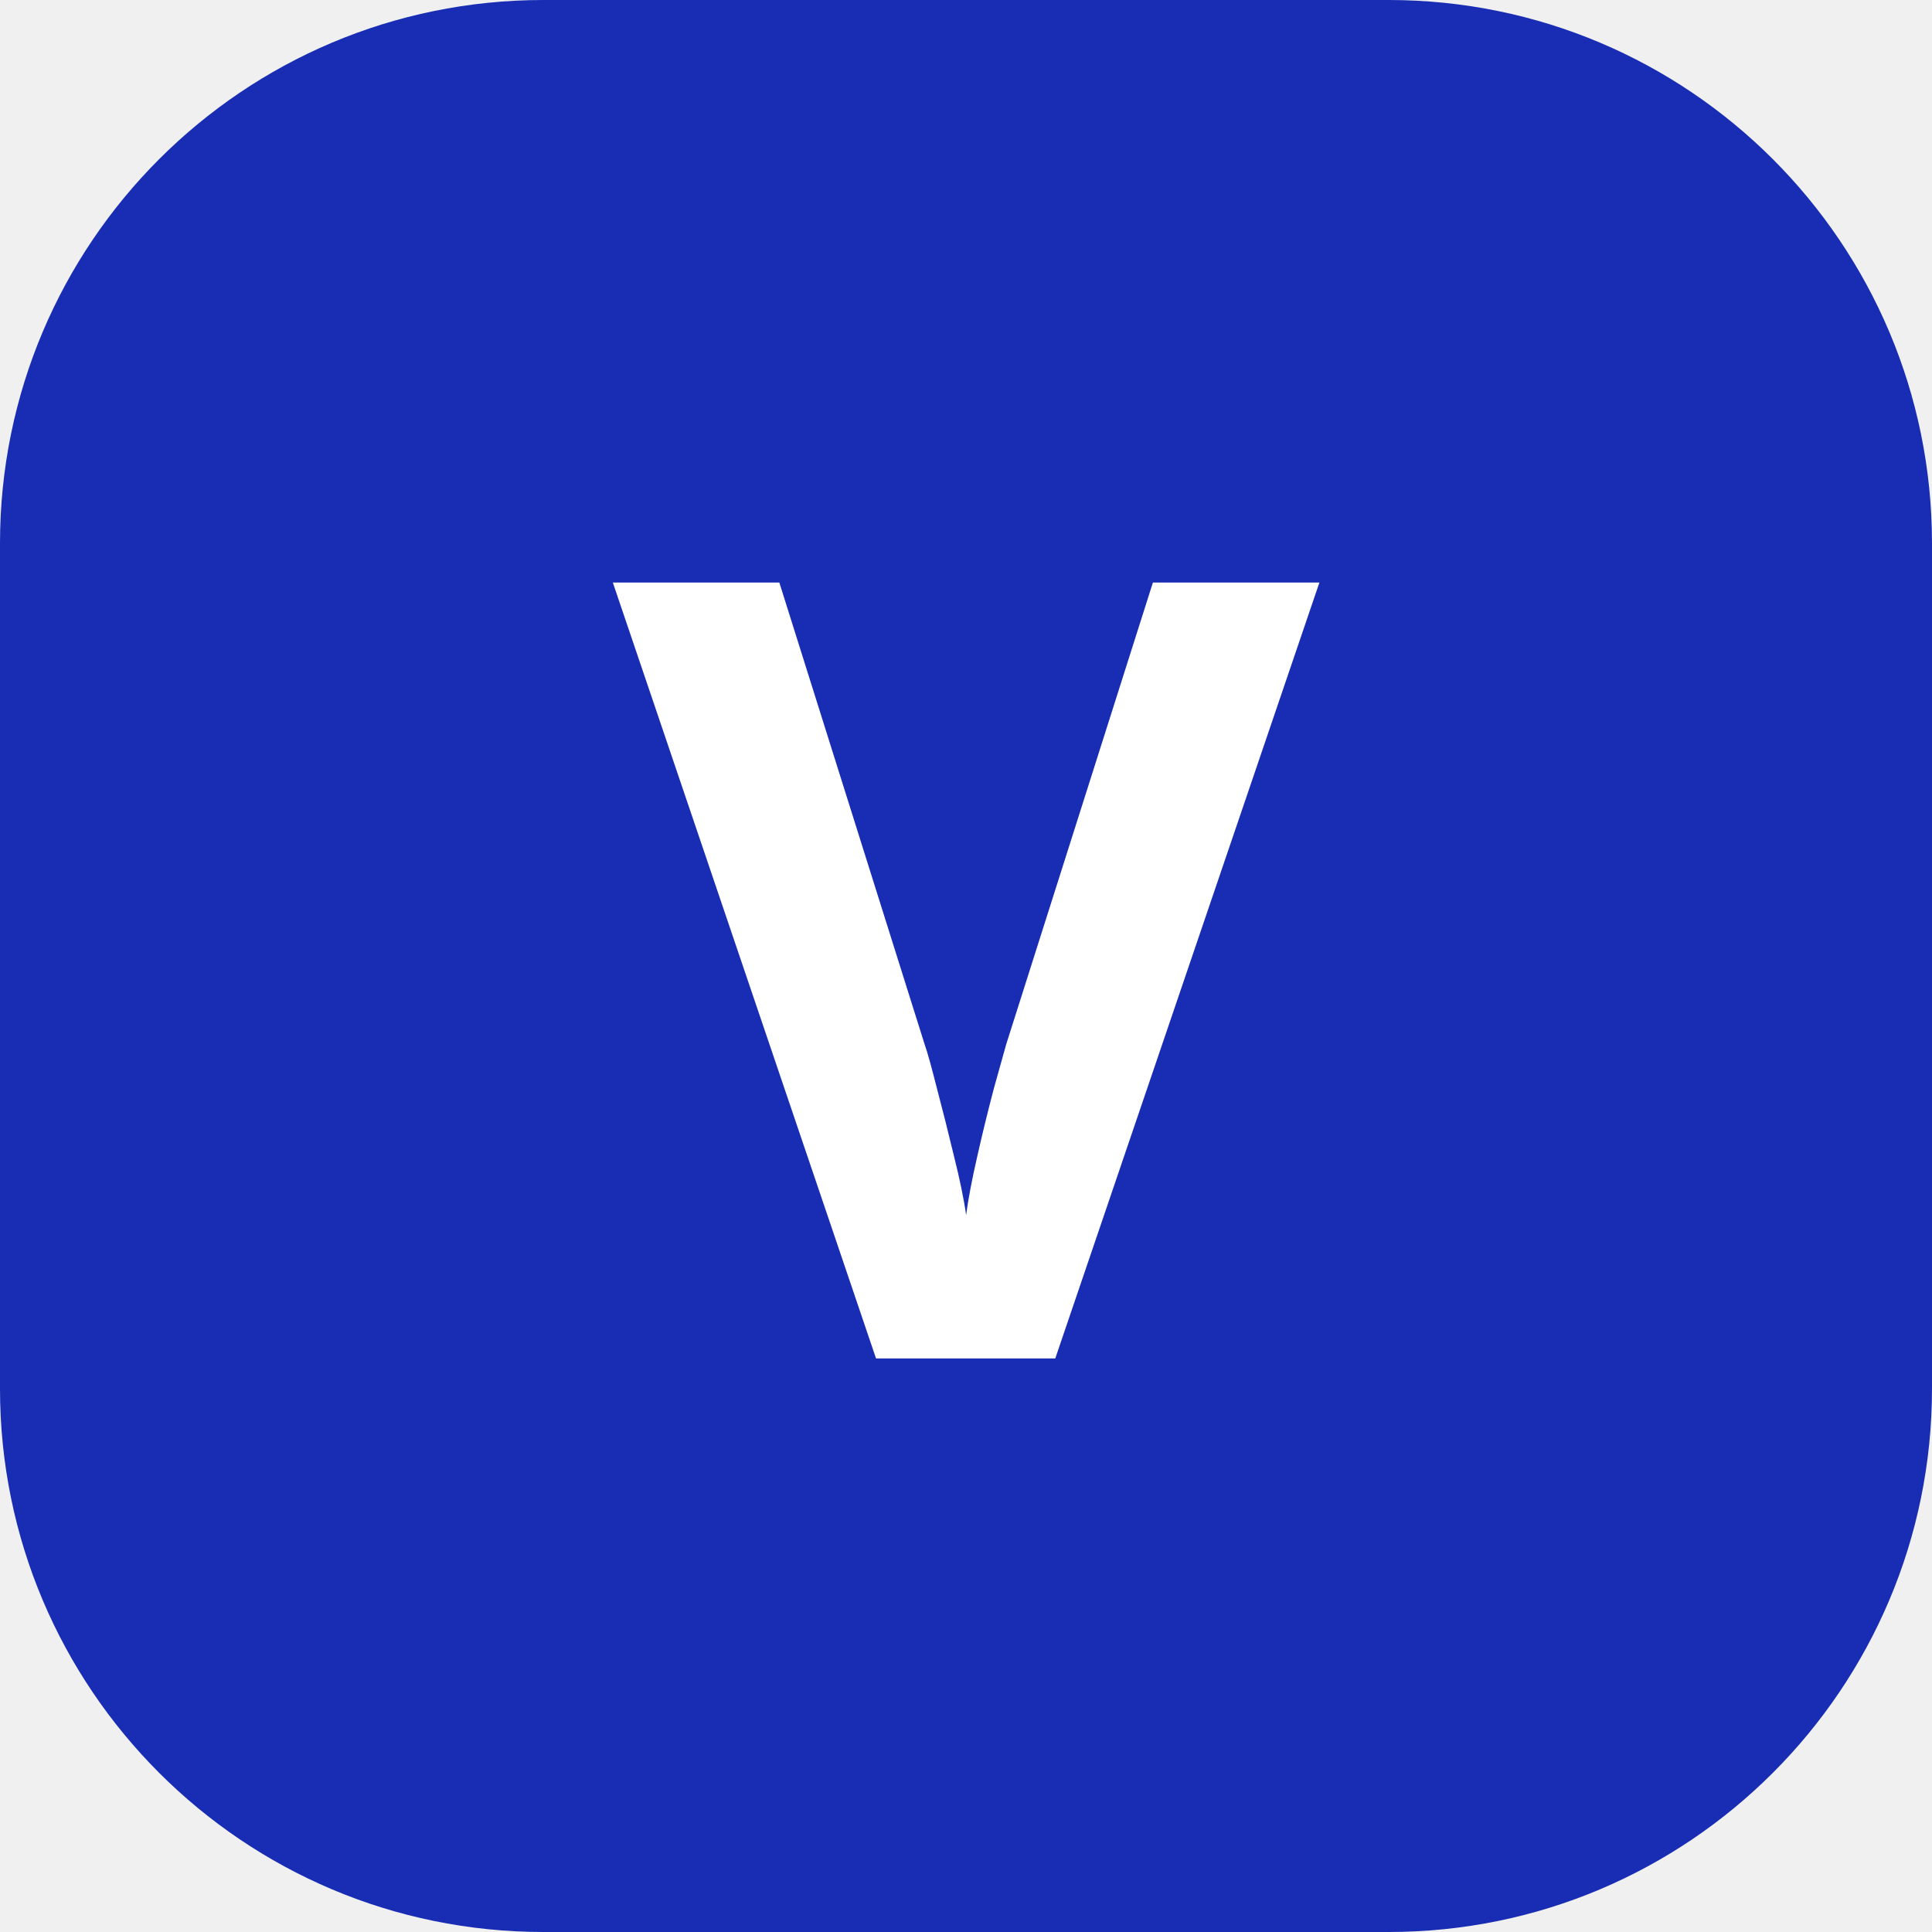
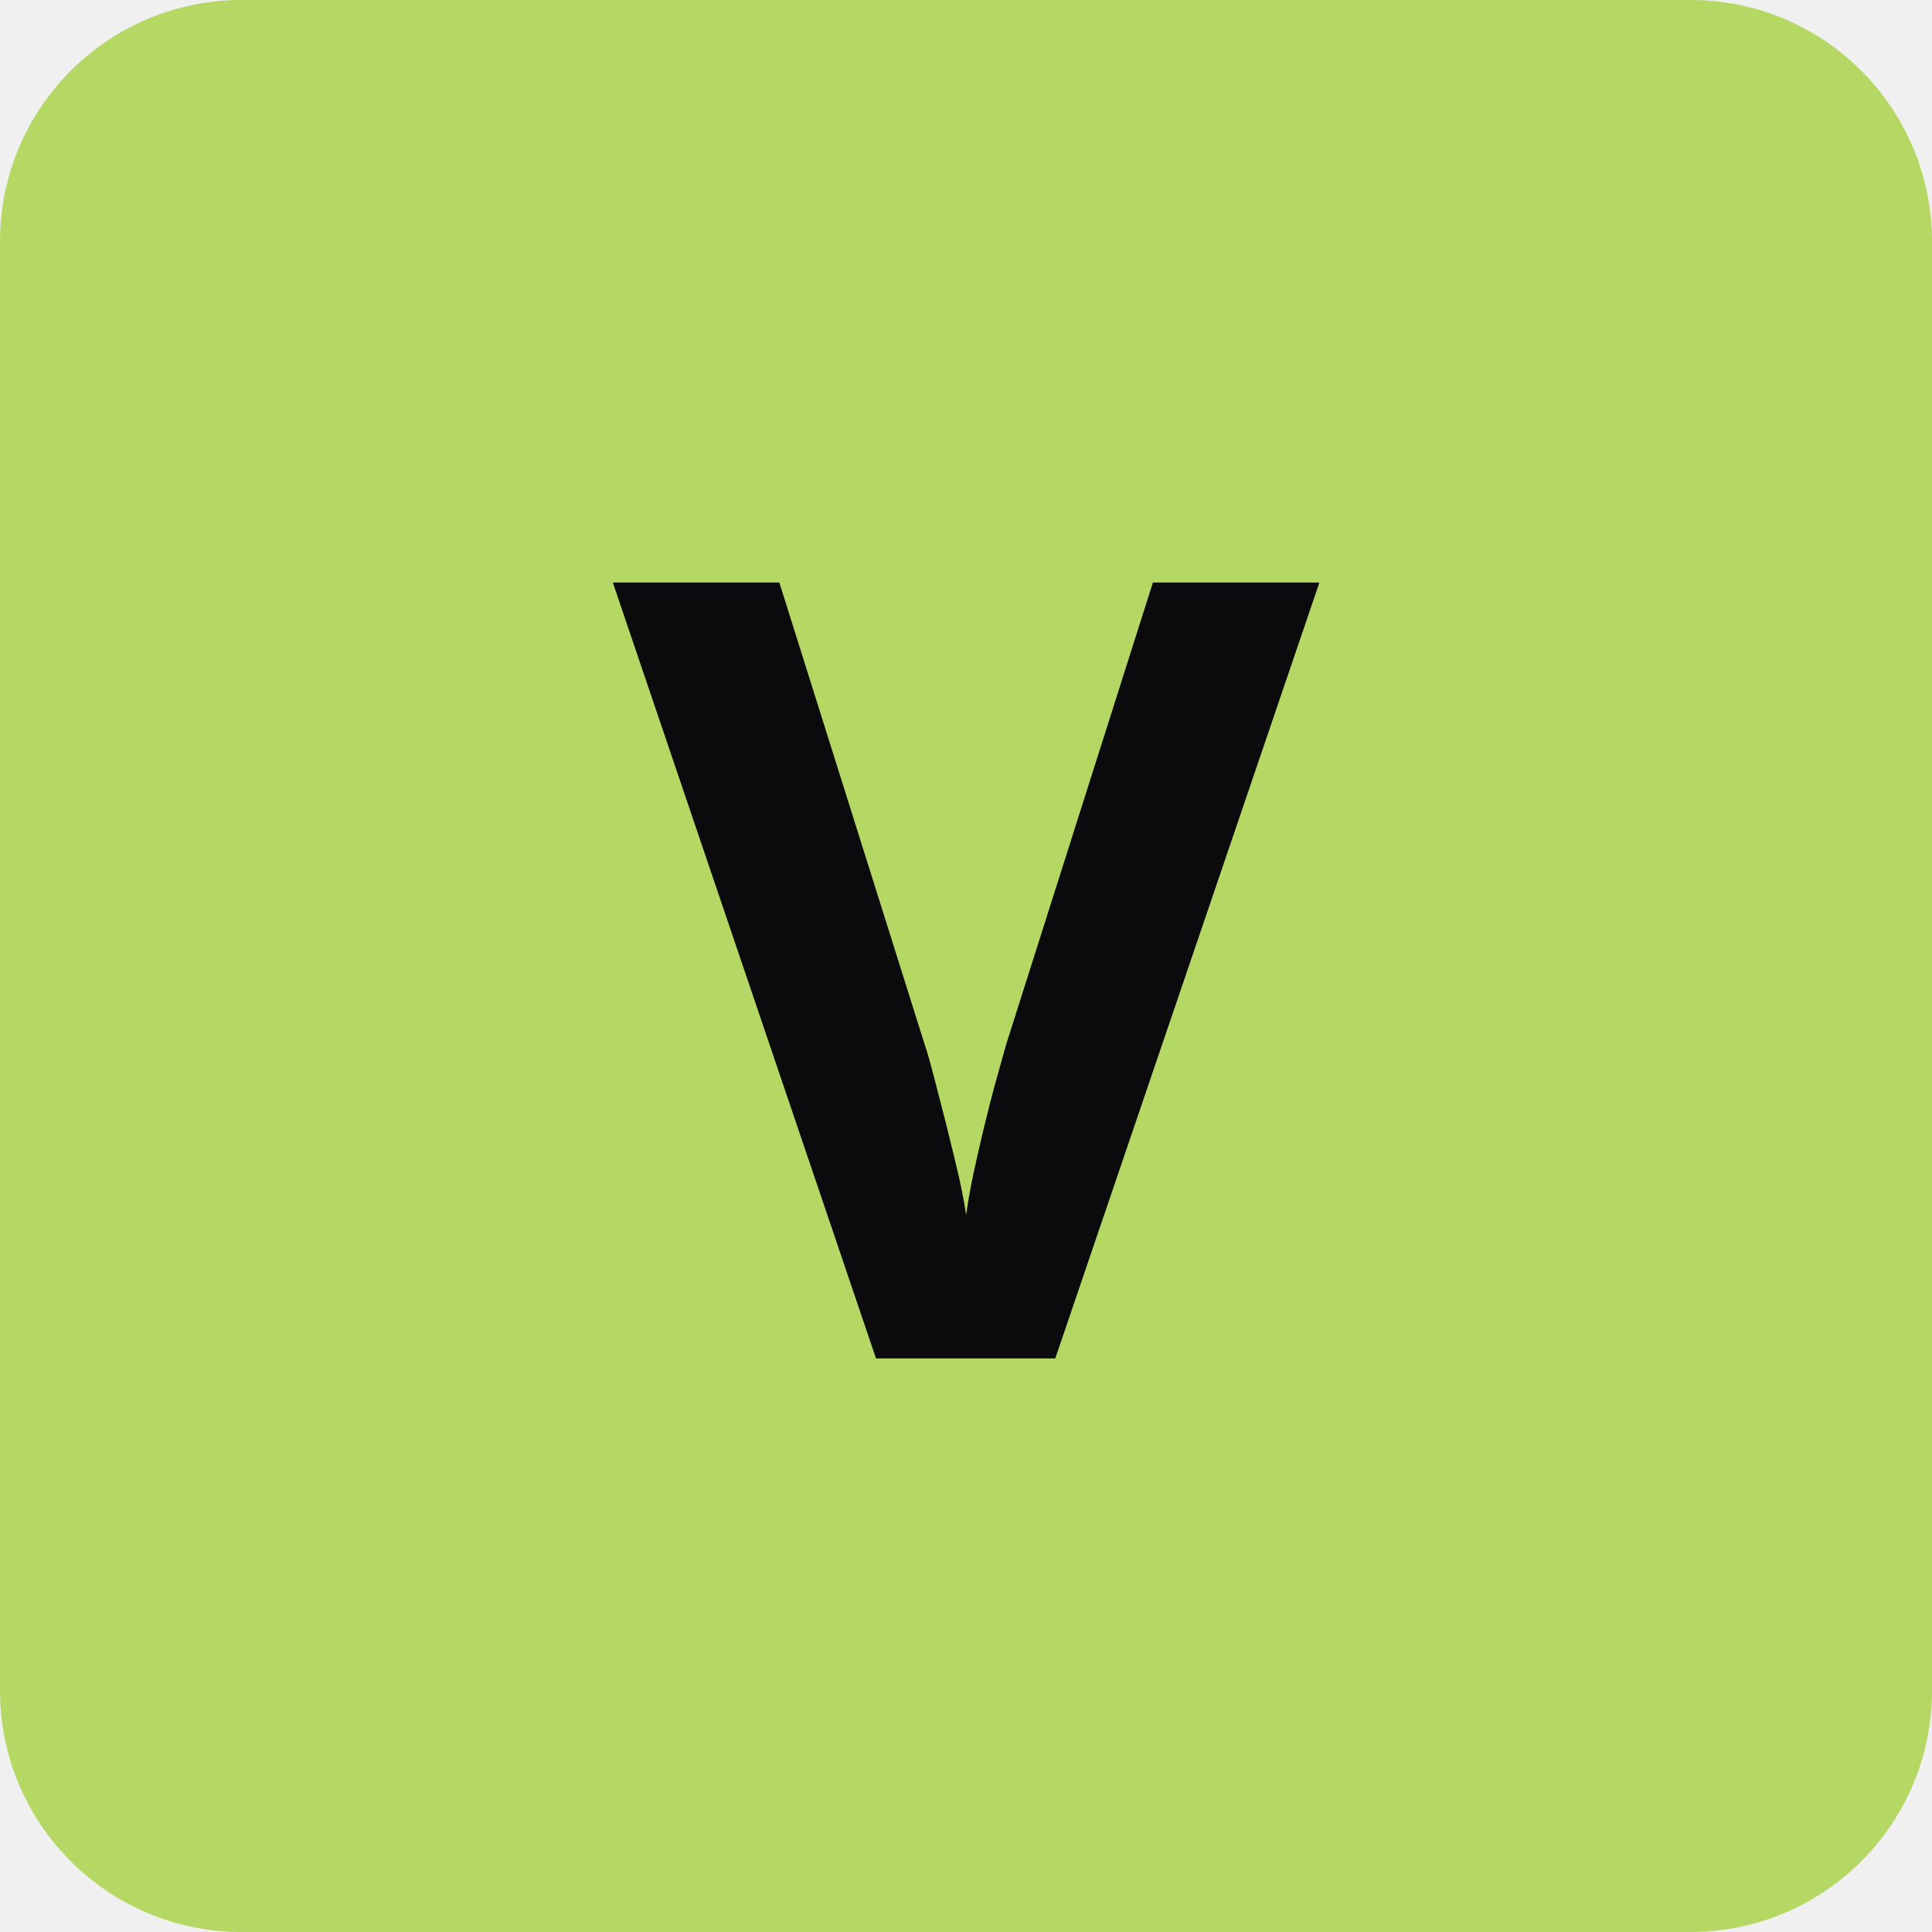
<svg xmlns="http://www.w3.org/2000/svg" viewBox="0 0 64 64">
-   <rect width="64" height="64" rx="18" fill="hsl(232 76% 40%)" />
-   <text x="32" y="45" text-anchor="middle" font-family="system-ui,sans-serif" font-weight="700" font-size="36" fill="#ffffff">V</text>
+   <rect width="64" height="64" rx="8" fill="hsl(78 60% 62%)" />
+   <text x="32" y="45" text-anchor="middle" font-family="system-ui,sans-serif" font-weight="700" font-size="36" fill="#0b0b0d">V</text>
</svg>
